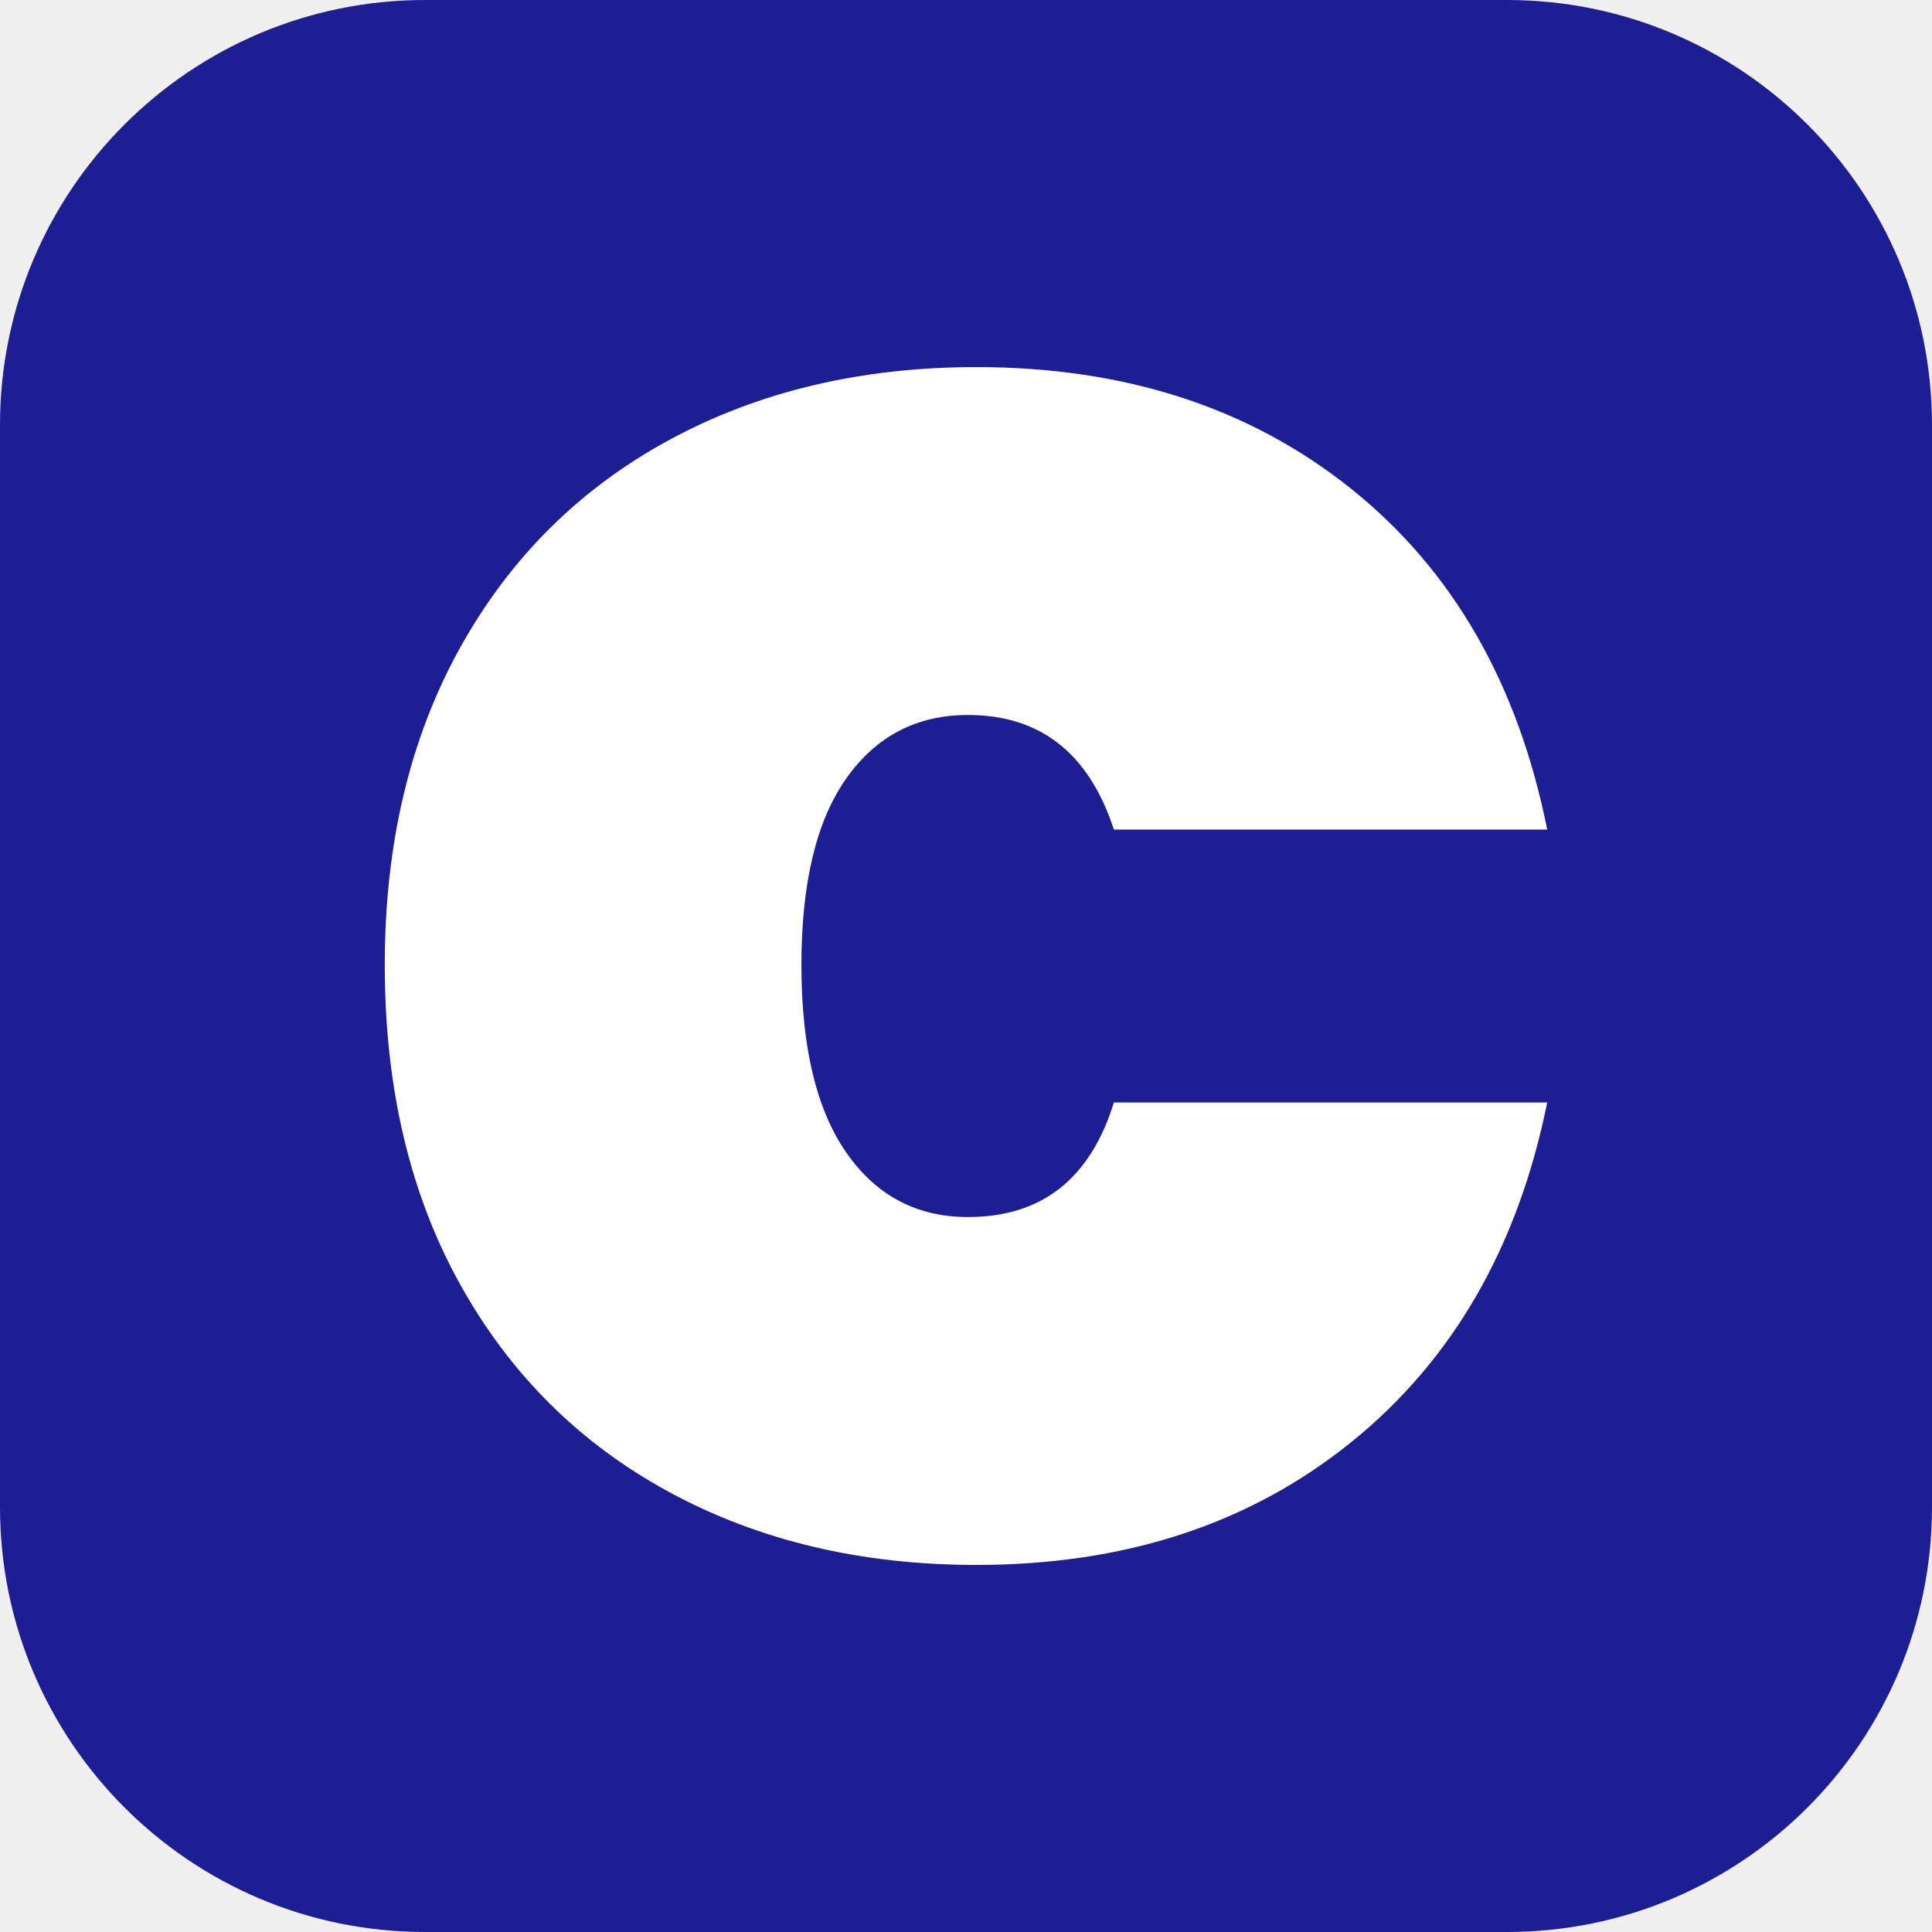
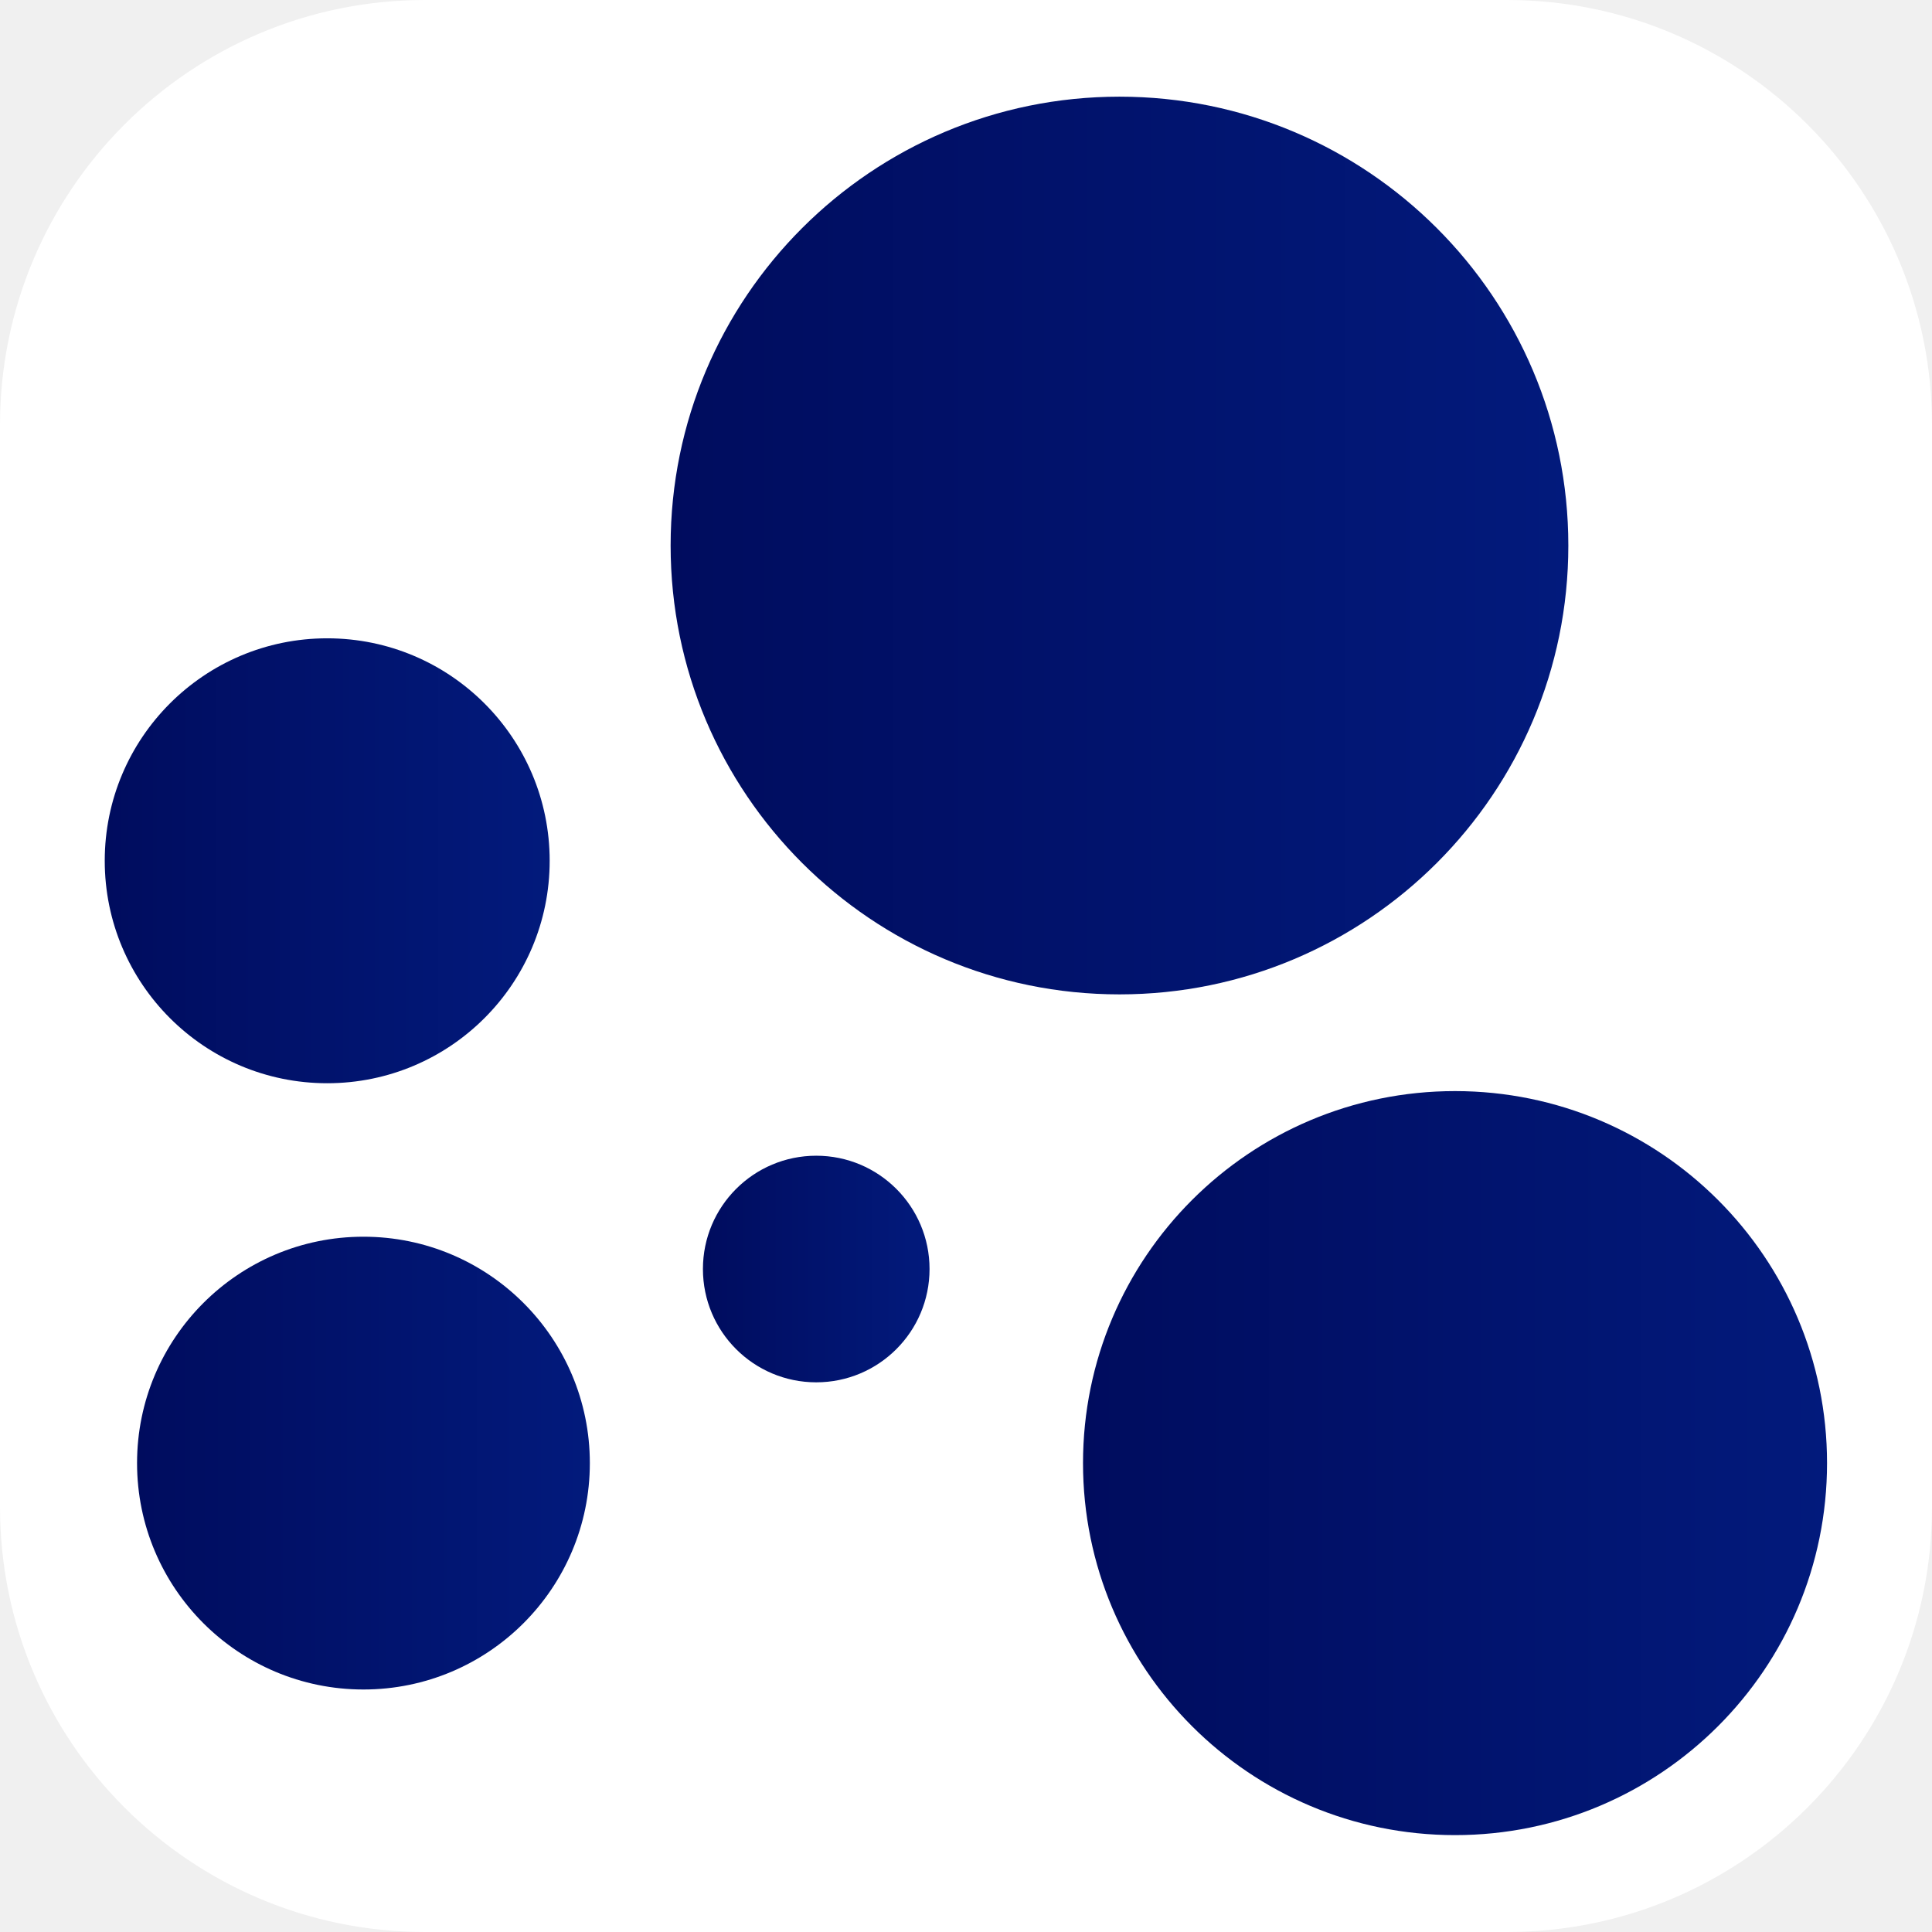
- <svg xmlns="http://www.w3.org/2000/svg" viewBox="0 0 512 512">
-   <rect width="512" height="512" rx="112.64" fill="#1D1D94" />
-   <path fill="#ffffff" transform="translate(88.72 410.86) scale(0.55207)" d="M24-281Q24-368 60-433Q96-498 160.500-533Q225-568 308-568Q415-568 488-509.500Q561-451 582-346L374-346Q356-401 304-401Q267-401 245.500-370.500Q224-340 224-281Q224-222 245.500-191Q267-160 304-160Q357-160 374-215L582-215Q561-111 488-52Q415 7 308 7Q225 7 160.500-28Q96-63 60-128Q24-193 24-281" />
+ <svg xmlns="http://www.w3.org/2000/svg" viewBox="0 0 100 100">
+   <defs>
+     <linearGradient id="cd" x1="0" y1="0" x2="1" y2="0">
+       <stop offset="0" stop-color="#000C5E" />
+       <stop offset="1" stop-color="#021A7C" />
+     </linearGradient>
+   </defs>
+   <rect width="100" height="100" rx="22" fill="#ffffff" />
+   <g fill="url(#cd)" transform="translate(50 50) scale(1.13) translate(-50.19 -49.82)">
+     <circle cx="57.22" cy="30.56" r="20.56" />
+     <circle cx="72.59" cy="72.59" r="17.04" />
+     <circle cx="22.59" cy="72.59" r="10.37" />
+     <circle cx="20.93" cy="45" r="10.19" />
+     <circle cx="43.33" cy="63.7" r="5.19" />
+   </g>
</svg>
